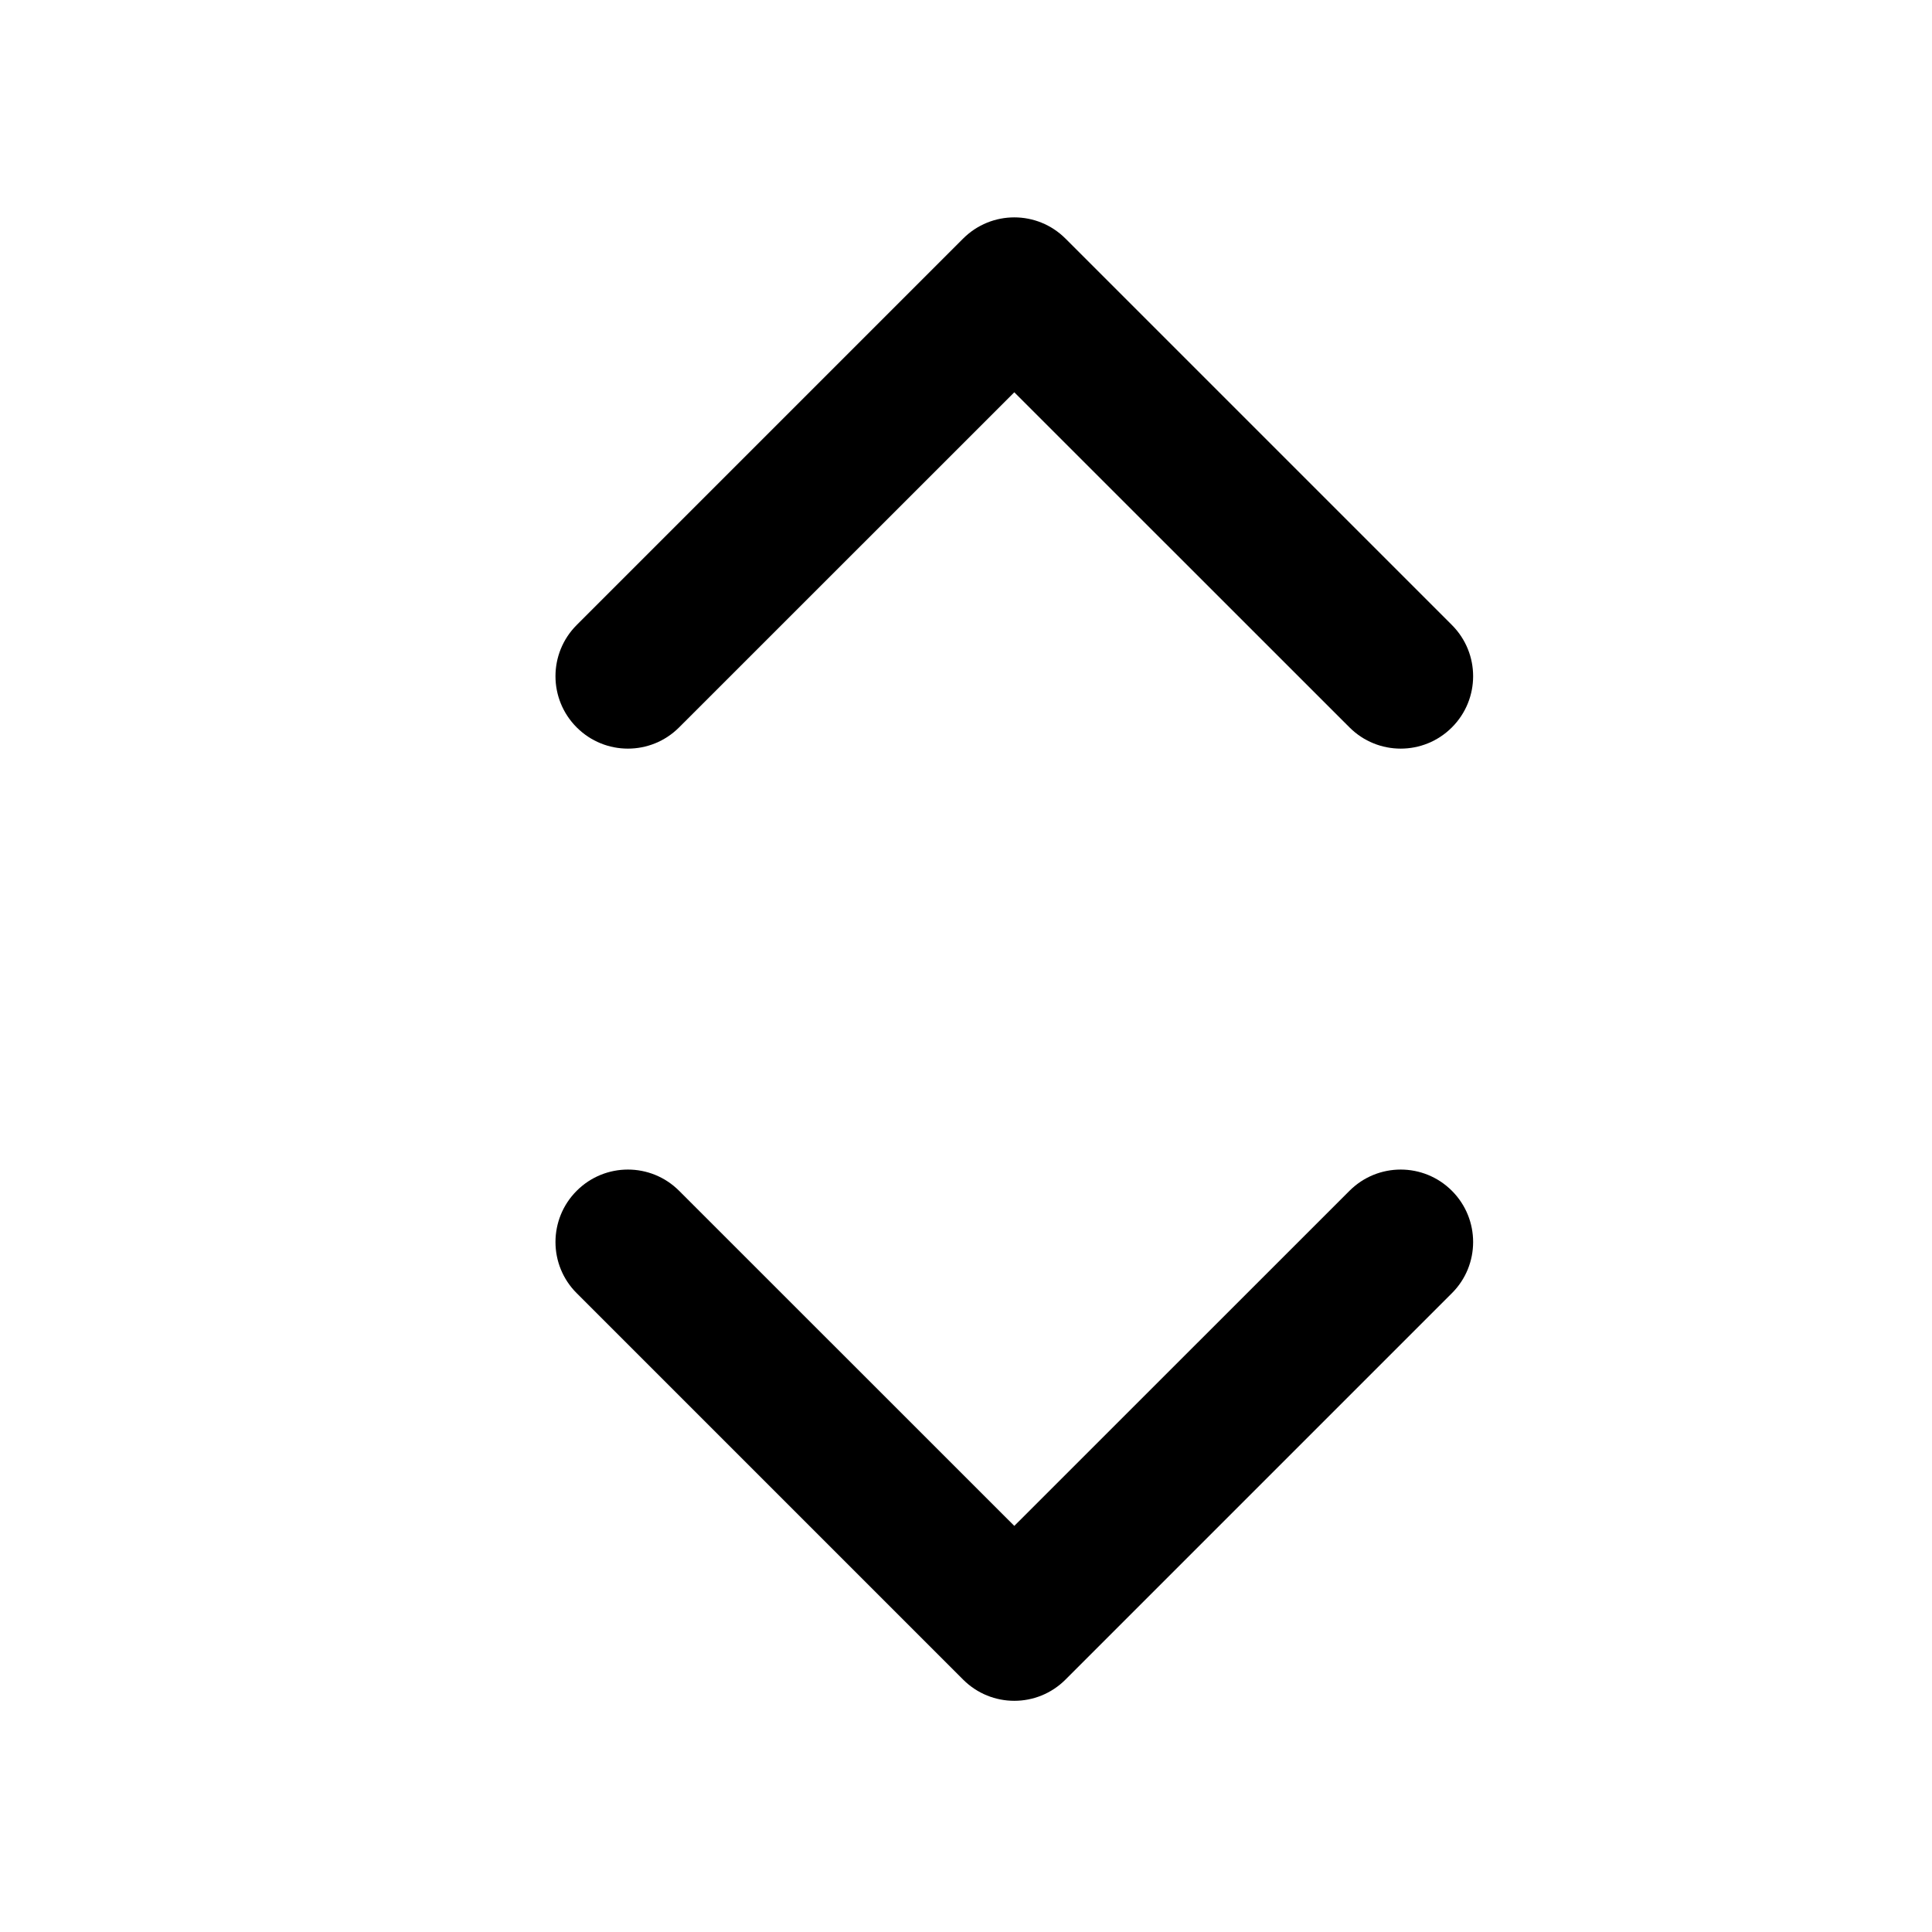
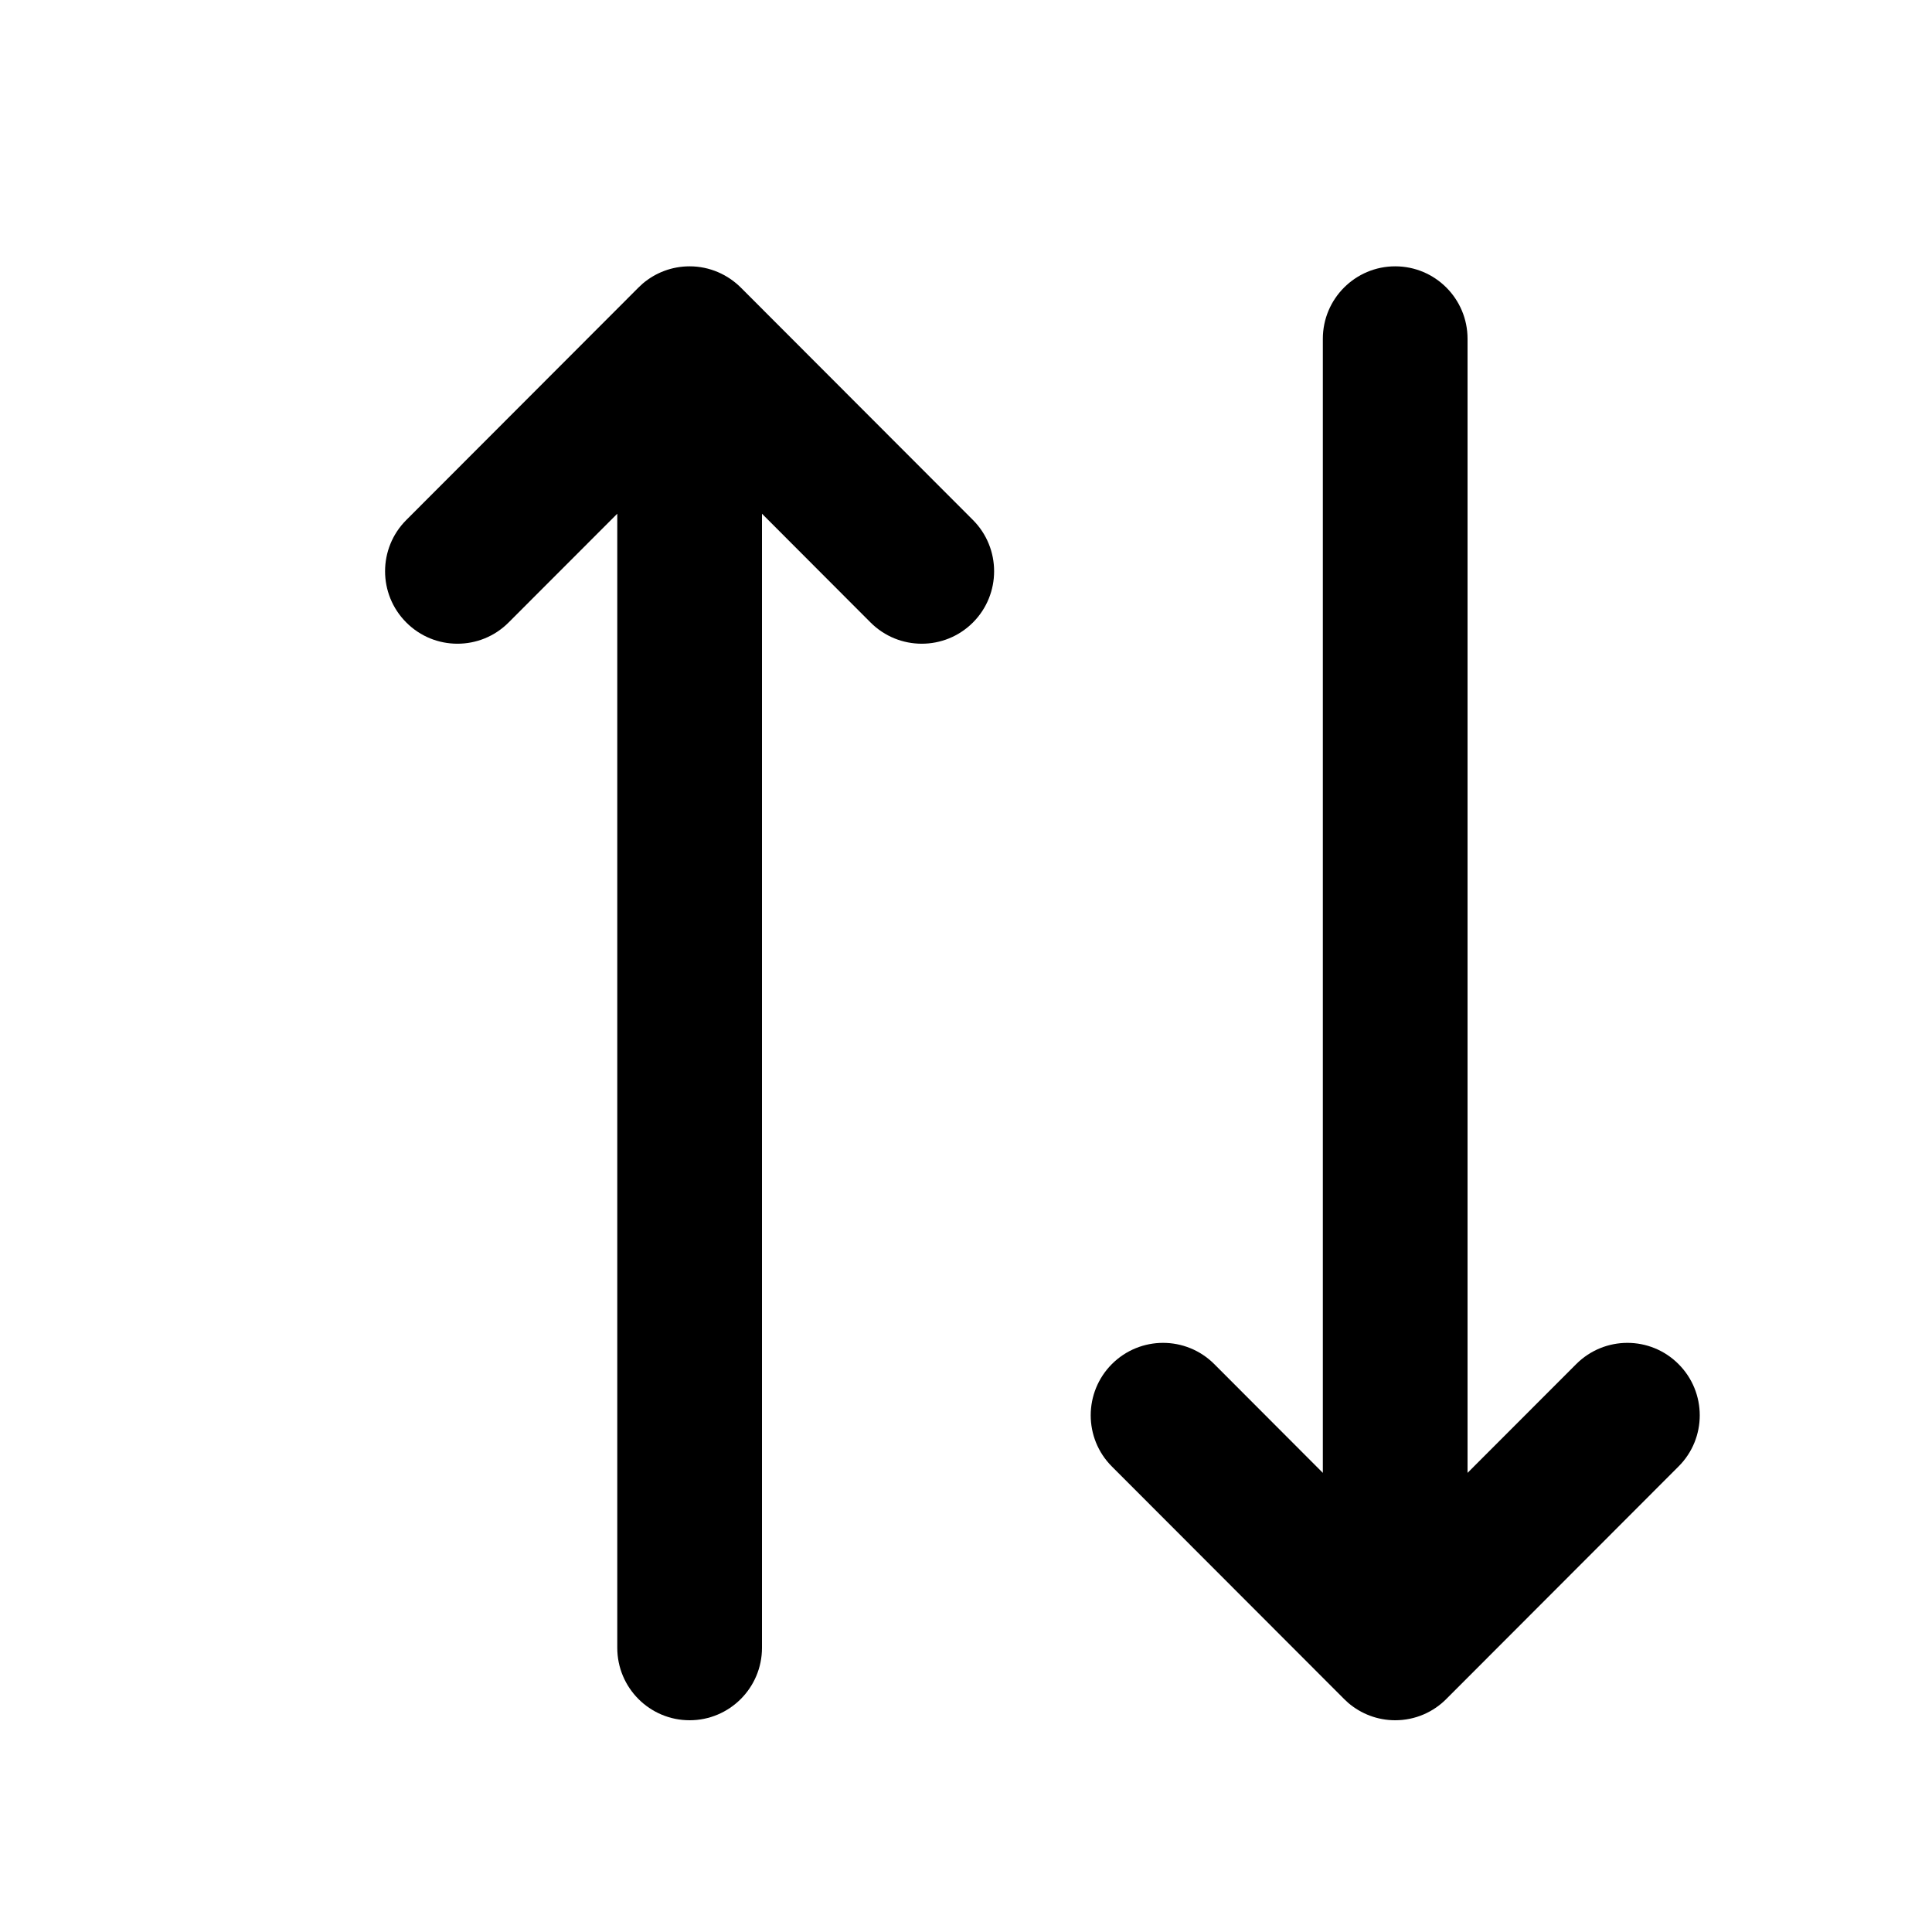
<svg xmlns="http://www.w3.org/2000/svg" width="20" height="20" viewBox="0 0 20 20" fill="none">
-   <path fill-rule="evenodd" clip-rule="evenodd" d="M13.97 7.53C14.263 7.823 14.737 7.823 15.03 7.53C15.323 7.237 15.323 6.763 15.03 6.47L11.03 2.47C10.737 2.177 10.263 2.177 9.97 2.47L5.97 6.47C5.677 6.763 5.677 7.237 5.97 7.53C6.263 7.823 6.737 7.823 7.03 7.53L10.5 4.061L13.97 7.53ZM15.03 13.387C15.323 13.095 15.323 12.62 15.03 12.327C14.737 12.034 14.263 12.034 13.97 12.327L10.5 15.796L7.03 12.327C6.737 12.034 6.263 12.034 5.97 12.327C5.677 12.62 5.677 13.095 5.97 13.387L9.97 17.387C10.263 17.68 10.737 17.68 11.03 17.387L15.03 13.387Z" fill="currentColor" />
+   <path d="M7.139 2.757C7.347 2.757 7.536 2.843 7.672 2.98L10.072 5.383C10.364 5.676 10.364 6.151 10.072 6.444C9.779 6.737 9.305 6.737 9.012 6.444L7.888 5.318V17.058C7.888 17.472 7.552 17.808 7.139 17.808C6.725 17.808 6.39 17.472 6.39 17.058V5.318L5.265 6.444C4.973 6.737 4.498 6.737 4.206 6.444C3.913 6.151 3.913 5.676 4.206 5.383L6.609 2.977C6.624 2.962 6.639 2.949 6.654 2.935C6.785 2.824 6.954 2.757 7.139 2.757Z" fill="currentColor" />
+   <path d="M14.443 17.808C14.652 17.808 14.841 17.722 14.976 17.584L17.376 15.181C17.669 14.889 17.669 14.414 17.376 14.121C17.084 13.828 16.61 13.828 16.317 14.121L15.192 15.247V3.507C15.192 3.093 14.857 2.757 14.443 2.757C14.03 2.757 13.694 3.093 13.694 3.507V15.247L12.57 14.121C12.277 13.828 11.803 13.828 11.51 14.121C11.218 14.414 11.218 14.889 11.51 15.181L13.914 17.588C13.928 17.602 13.943 17.616 13.959 17.63C14.09 17.741 14.259 17.808 14.443 17.808Z" fill="currentColor" />
</svg>
